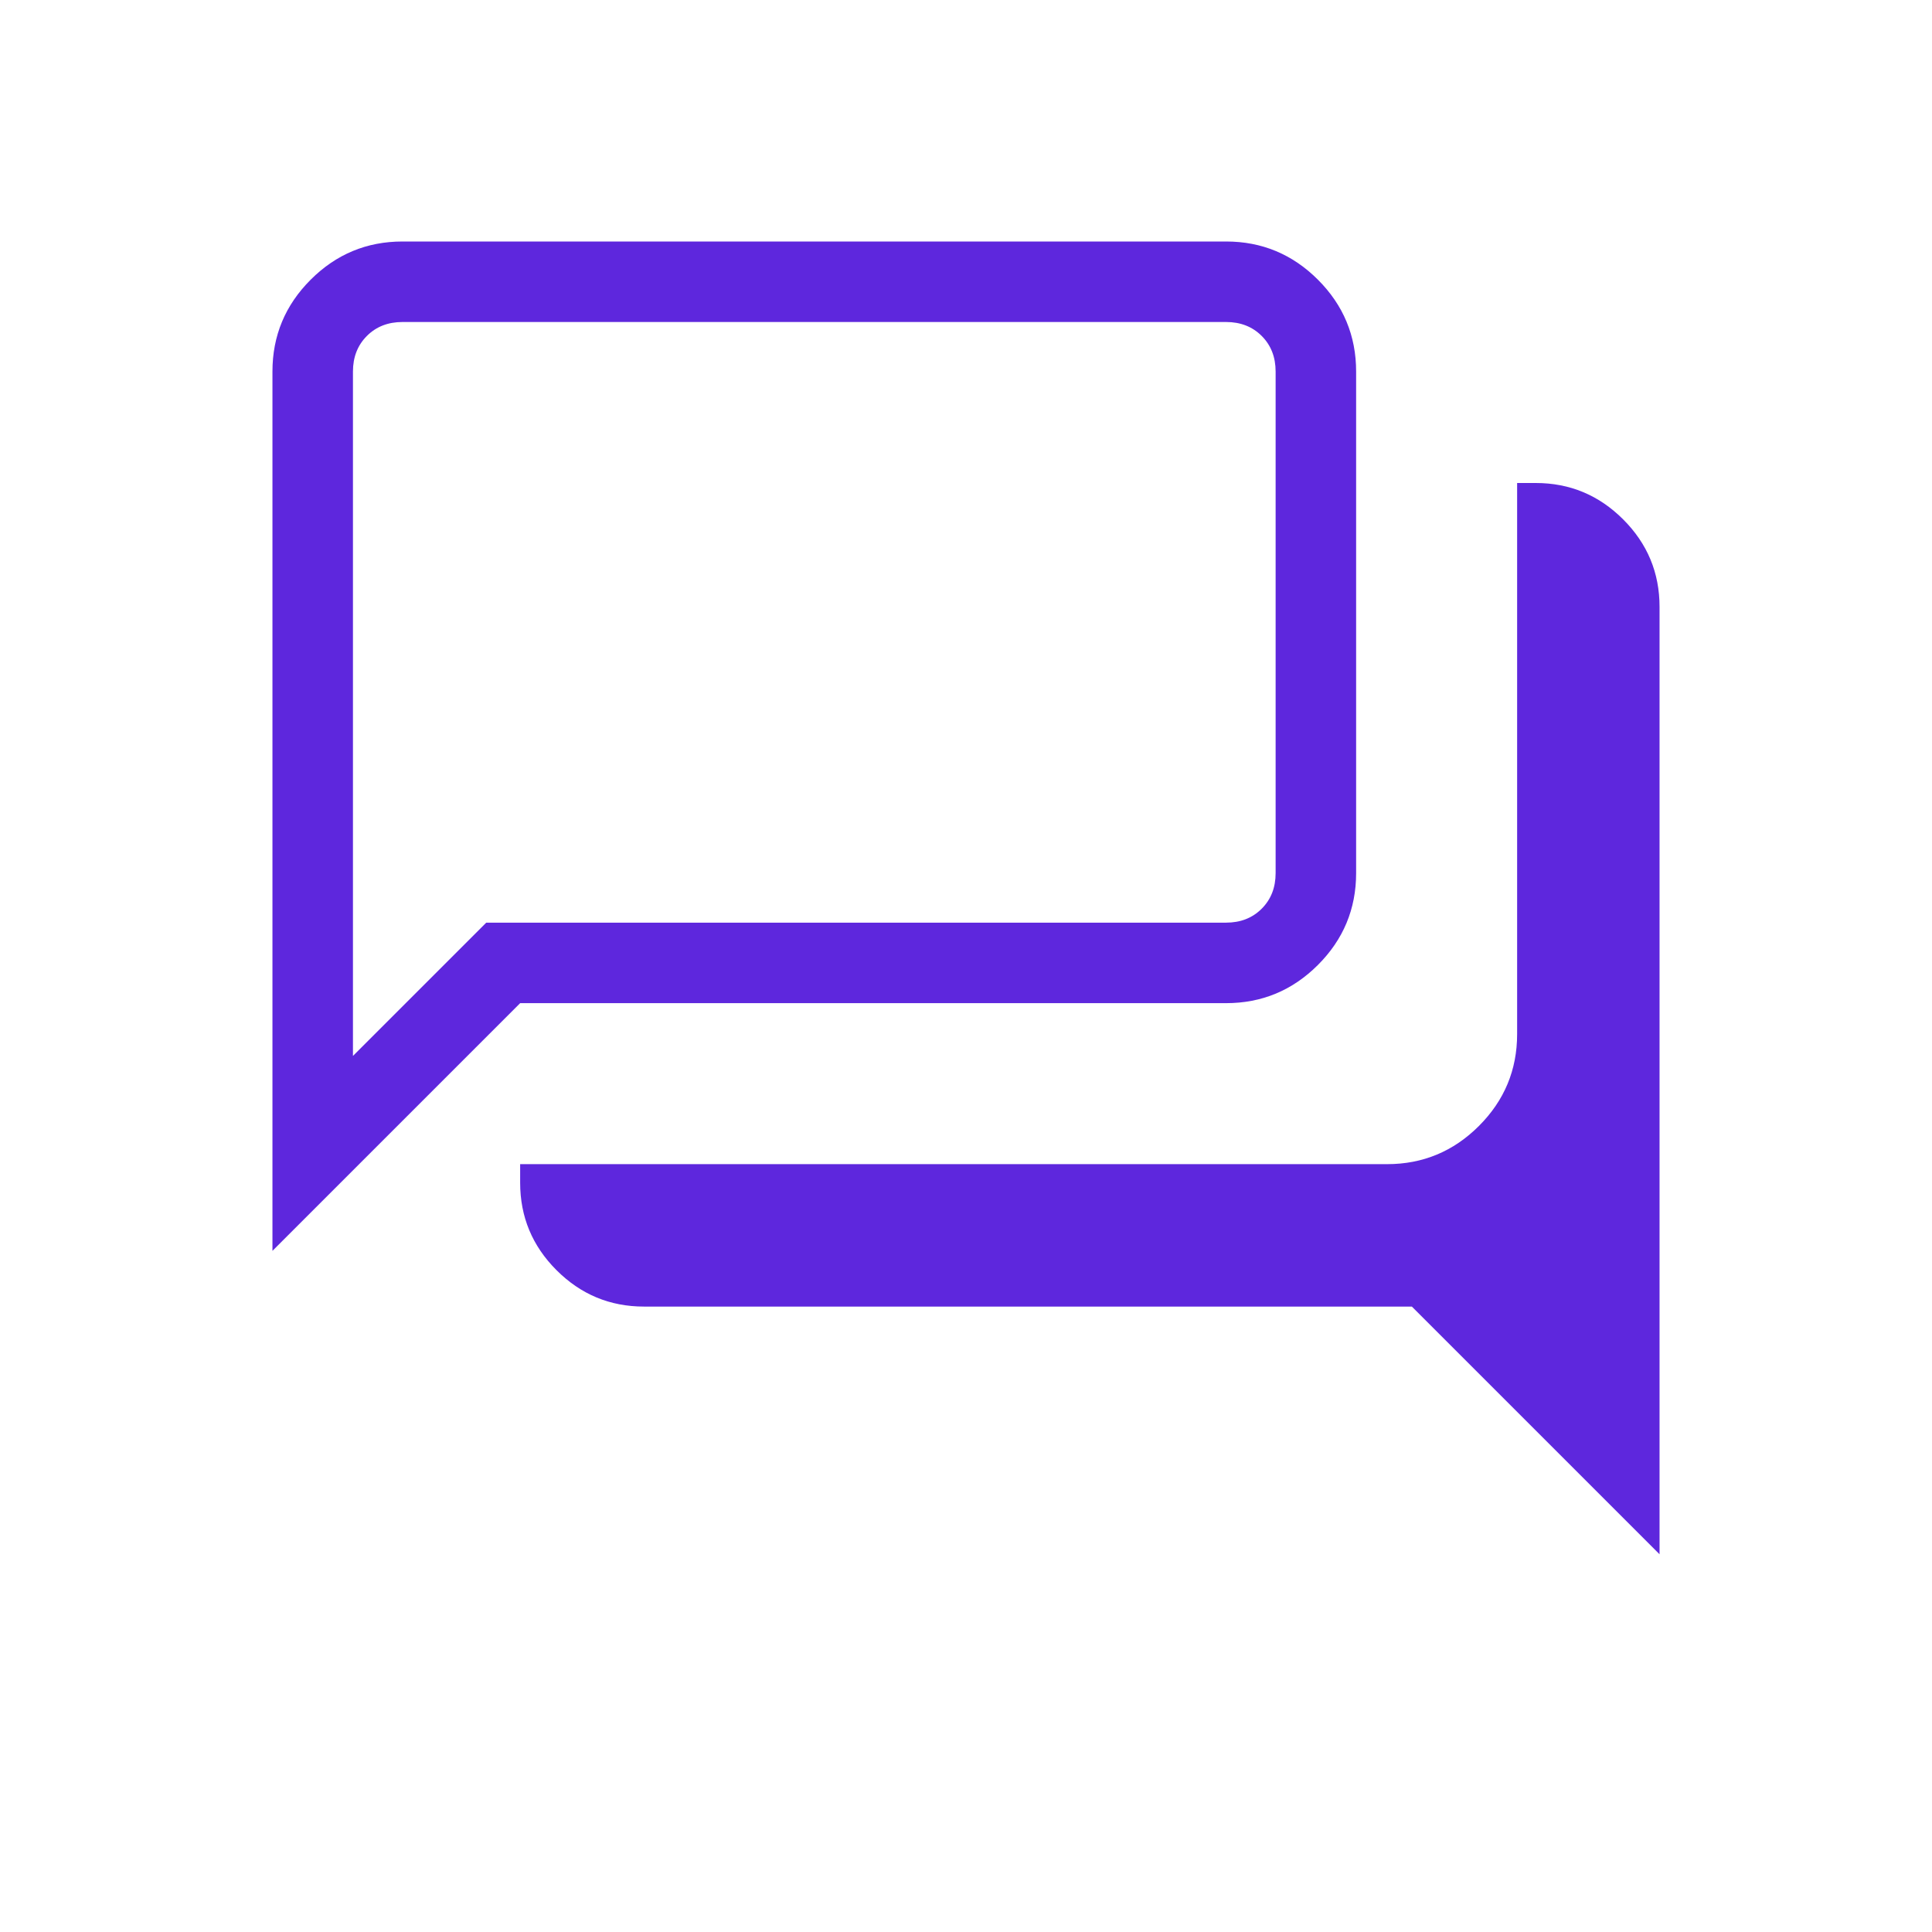
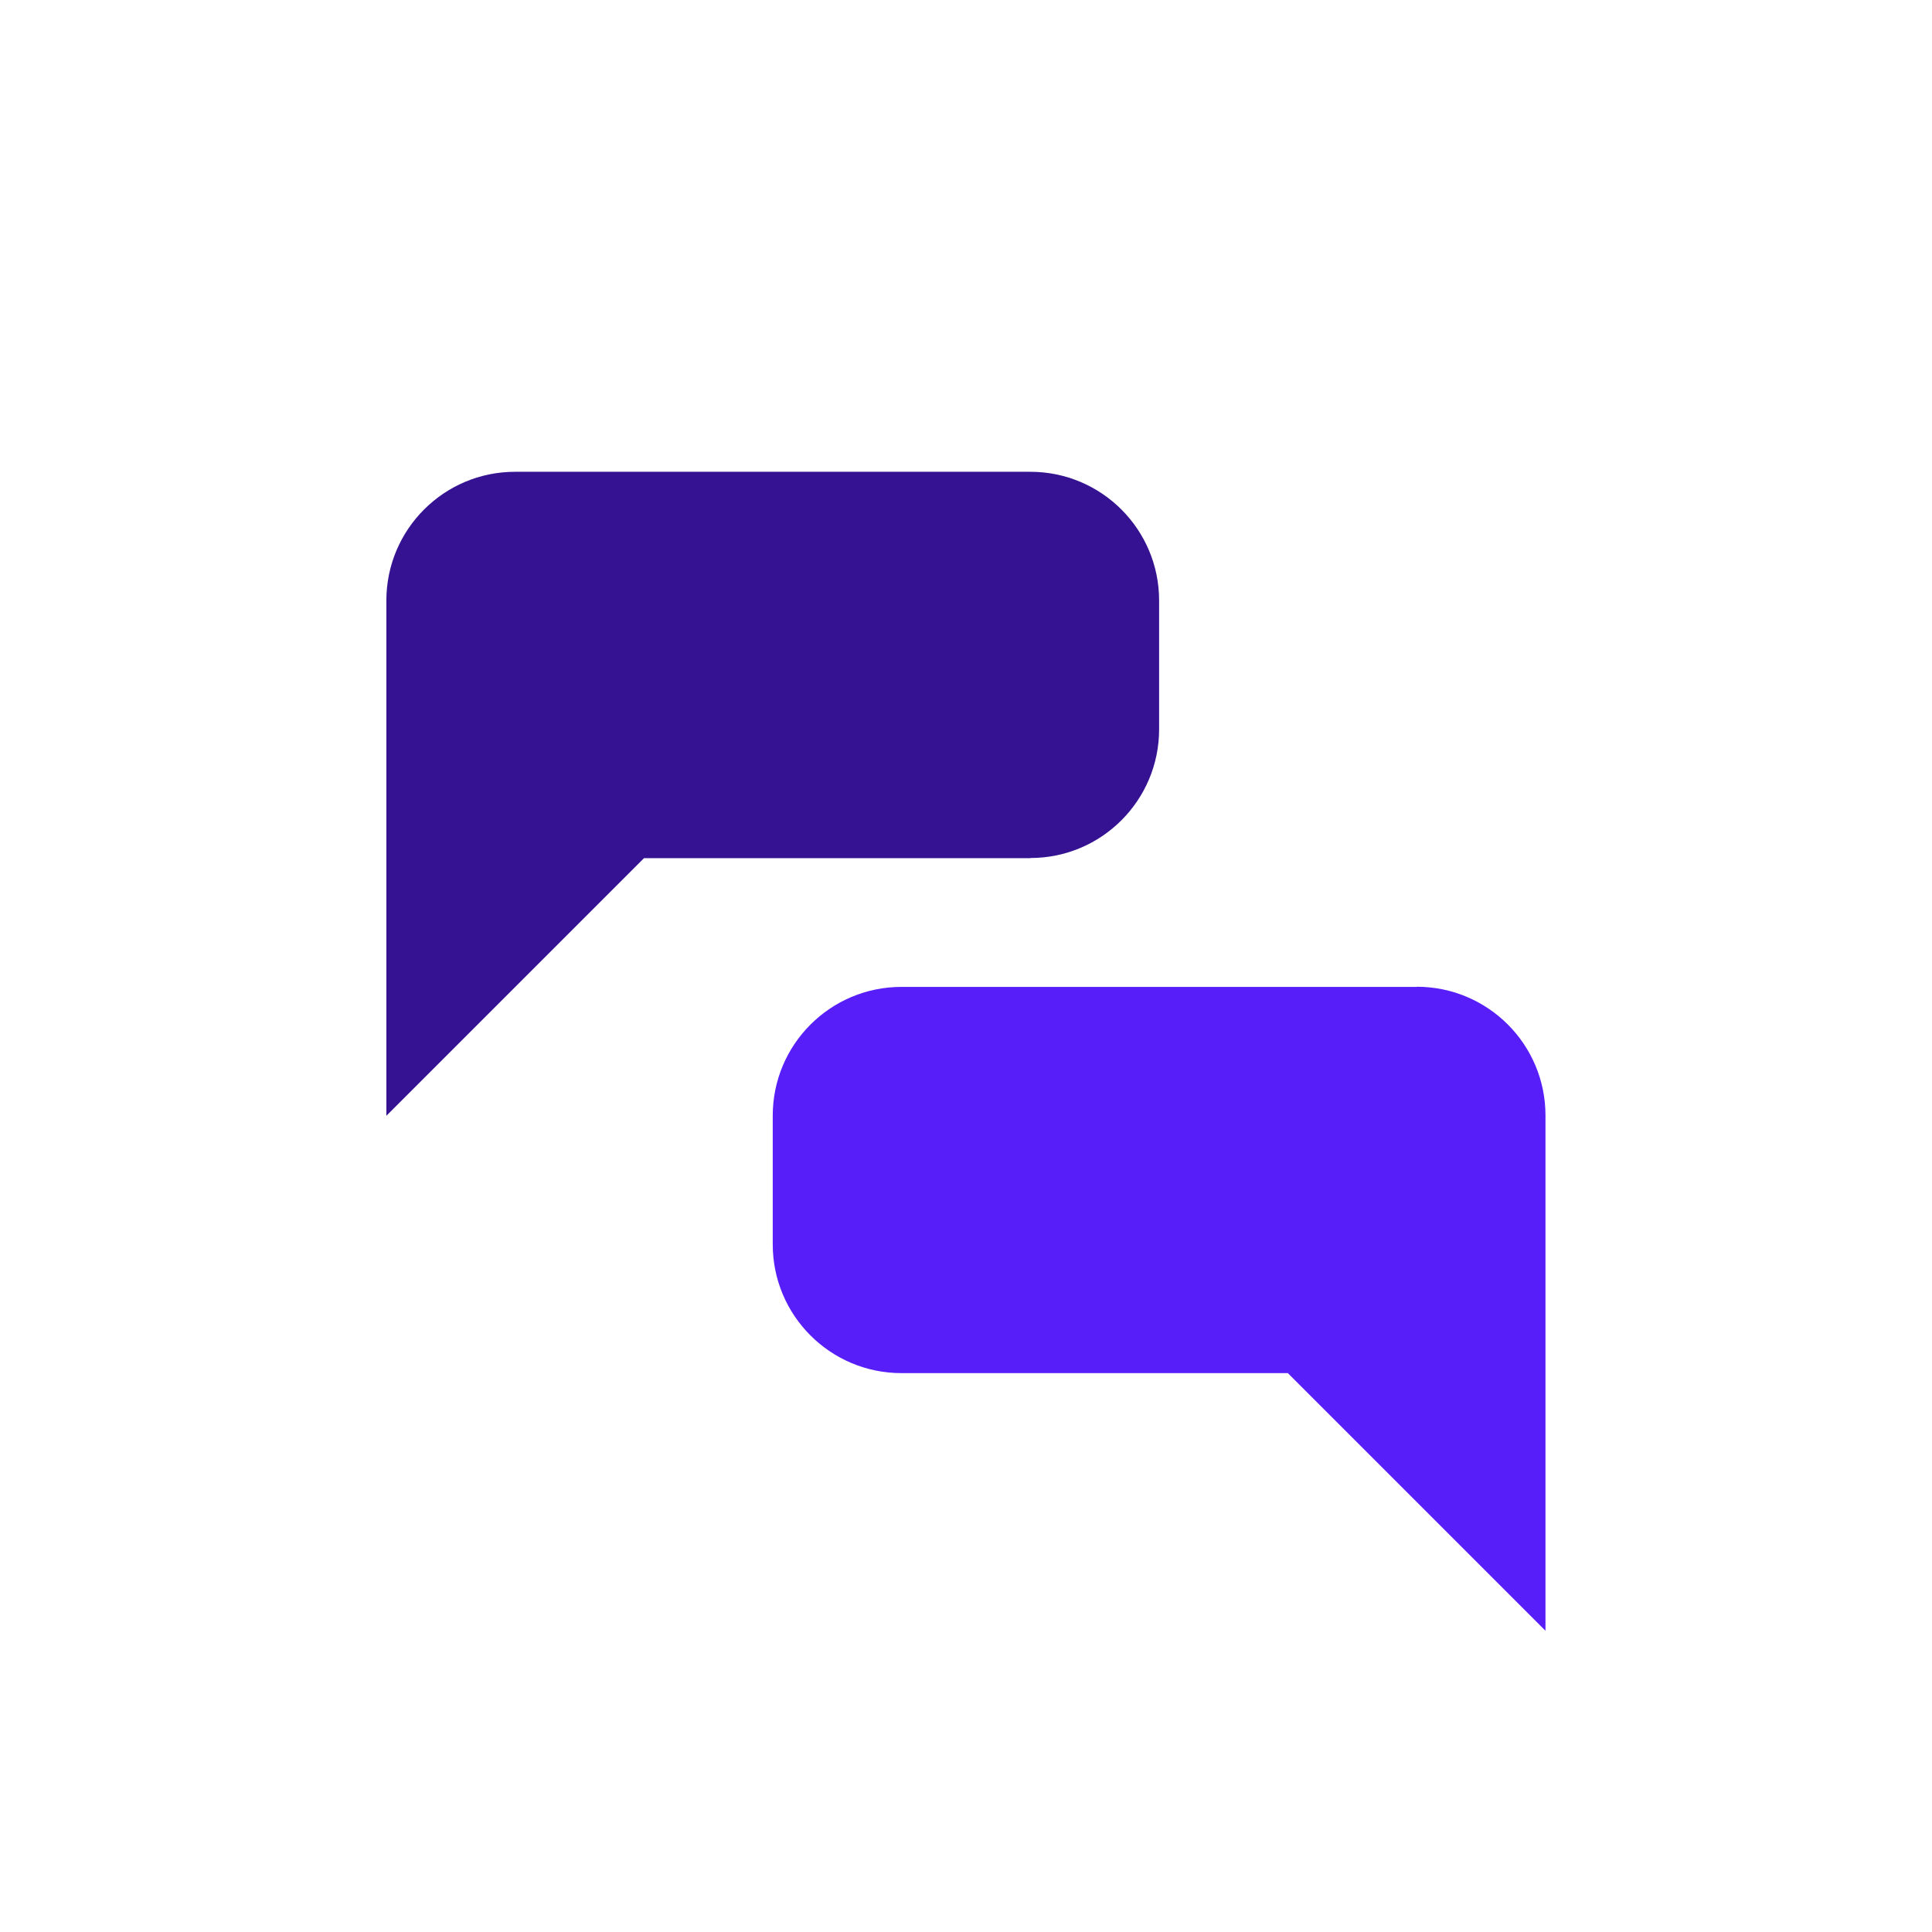
- <svg xmlns="http://www.w3.org/2000/svg" height="24px" viewBox="0 -960 960 960" width="24px" fill="#5e27dd">
-   <path d="M824.62-187.69 701.54-310.77H320q-25.38 0-43.46-18.08-18.08-18.07-18.08-43.46v-9.23h430.77q26.65 0 45.64-18.98 18.98-18.98 18.98-45.63V-720h9.23q25.38 0 43.46 18.08 18.08 18.07 18.08 43.46v470.77ZM175.38-435.31l66.24-66.23h367.61q10.77 0 17.69-6.92 6.93-6.92 6.93-17.69v-249.23q0-10.77-6.93-17.7Q620-800 609.23-800H200q-10.77 0-17.69 6.92-6.93 6.93-6.93 17.7v340.07Zm-40 96.85v-436.92q0-26.66 18.99-45.64Q173.35-840 200-840h409.23q26.65 0 45.64 18.98 18.98 18.98 18.98 45.64v249.23q0 26.65-18.98 45.63-18.99 18.98-45.64 18.98H258.46L135.38-338.46Zm40-187.69V-800-526.15Z" />
+ <svg xmlns="http://www.w3.org/2000/svg" id="Ebene_1" viewBox="0 0 127.56 127.56">
+   <defs>
+     <style>
+       .cls-1 {
+         fill: #571efa;
+       }
+ 
+       .cls-2 {
+         fill: #341291;
+       }
+     </style>
+   </defs>
+   <path class="cls-2" d="M68.03,56.65c4.7,0,8.5-3.81,8.5-8.5v-8.5c0-4.7-3.81-8.5-8.5-8.5h-34.02c-4.7,0-8.5,3.81-8.5,8.5v34.02l17.01-17.01h25.51Z" />
+   <path class="cls-1" d="M93.54,65.16h-34.02c-4.7,0-8.5,3.81-8.5,8.5v8.5c0,4.7,3.81,8.5,8.5,8.5h25.51l17.01,17.01v-34.02c0-4.7-3.81-8.5-8.5-8.5Z" />
</svg>
